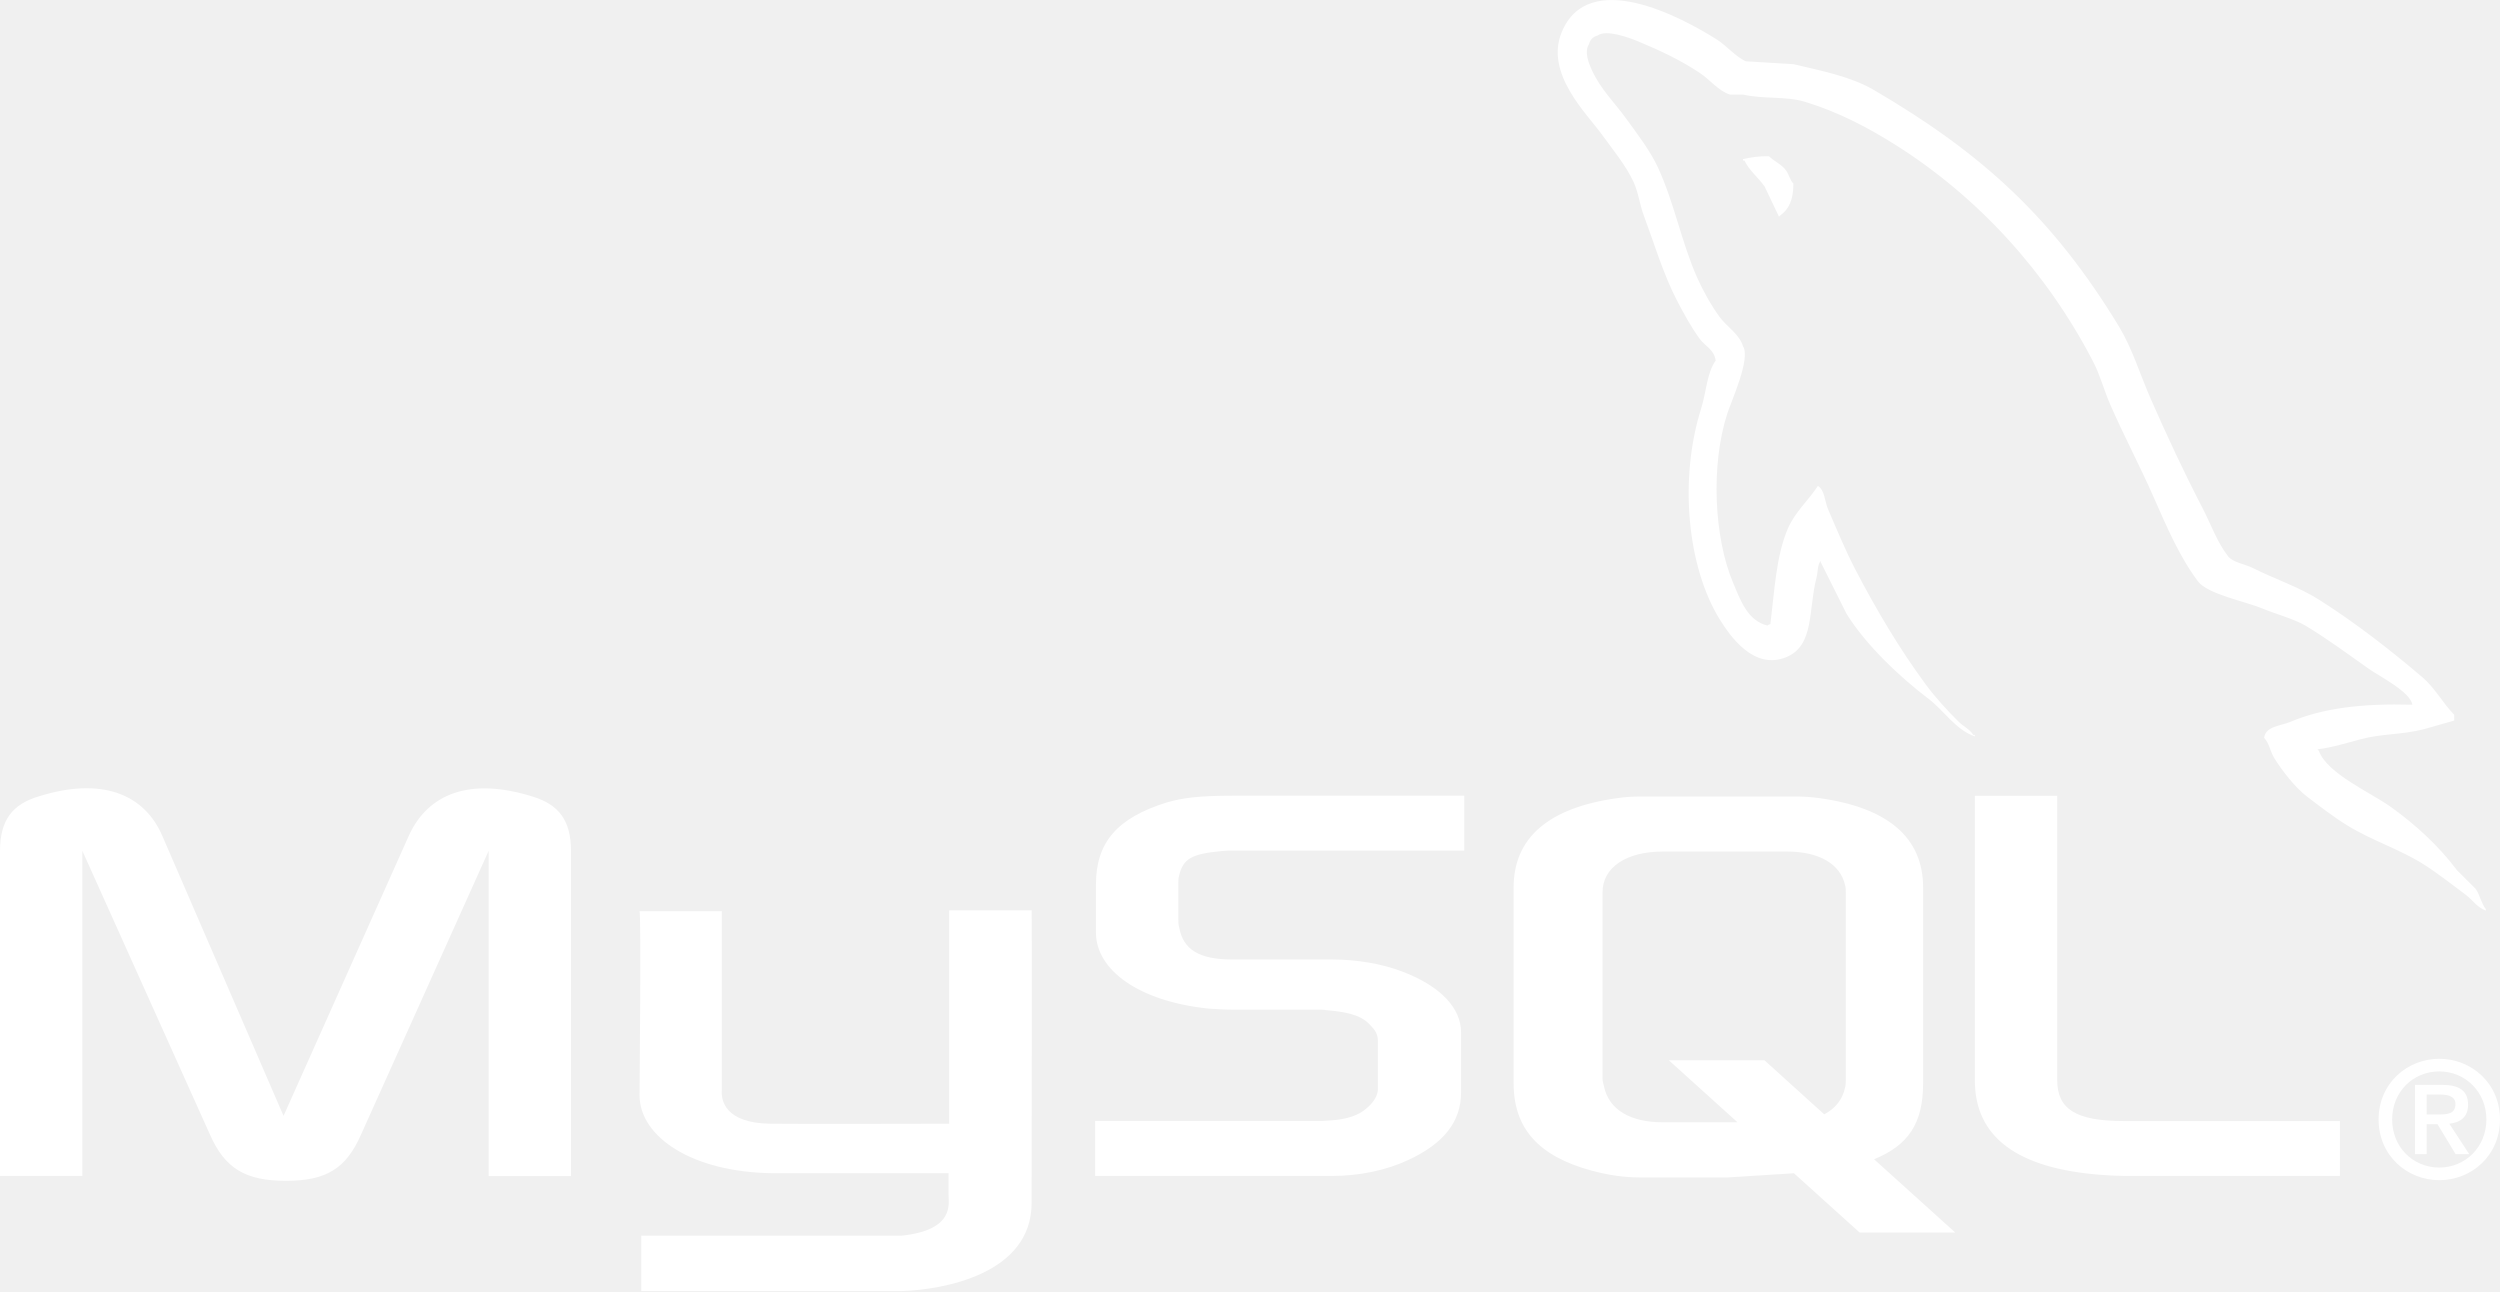
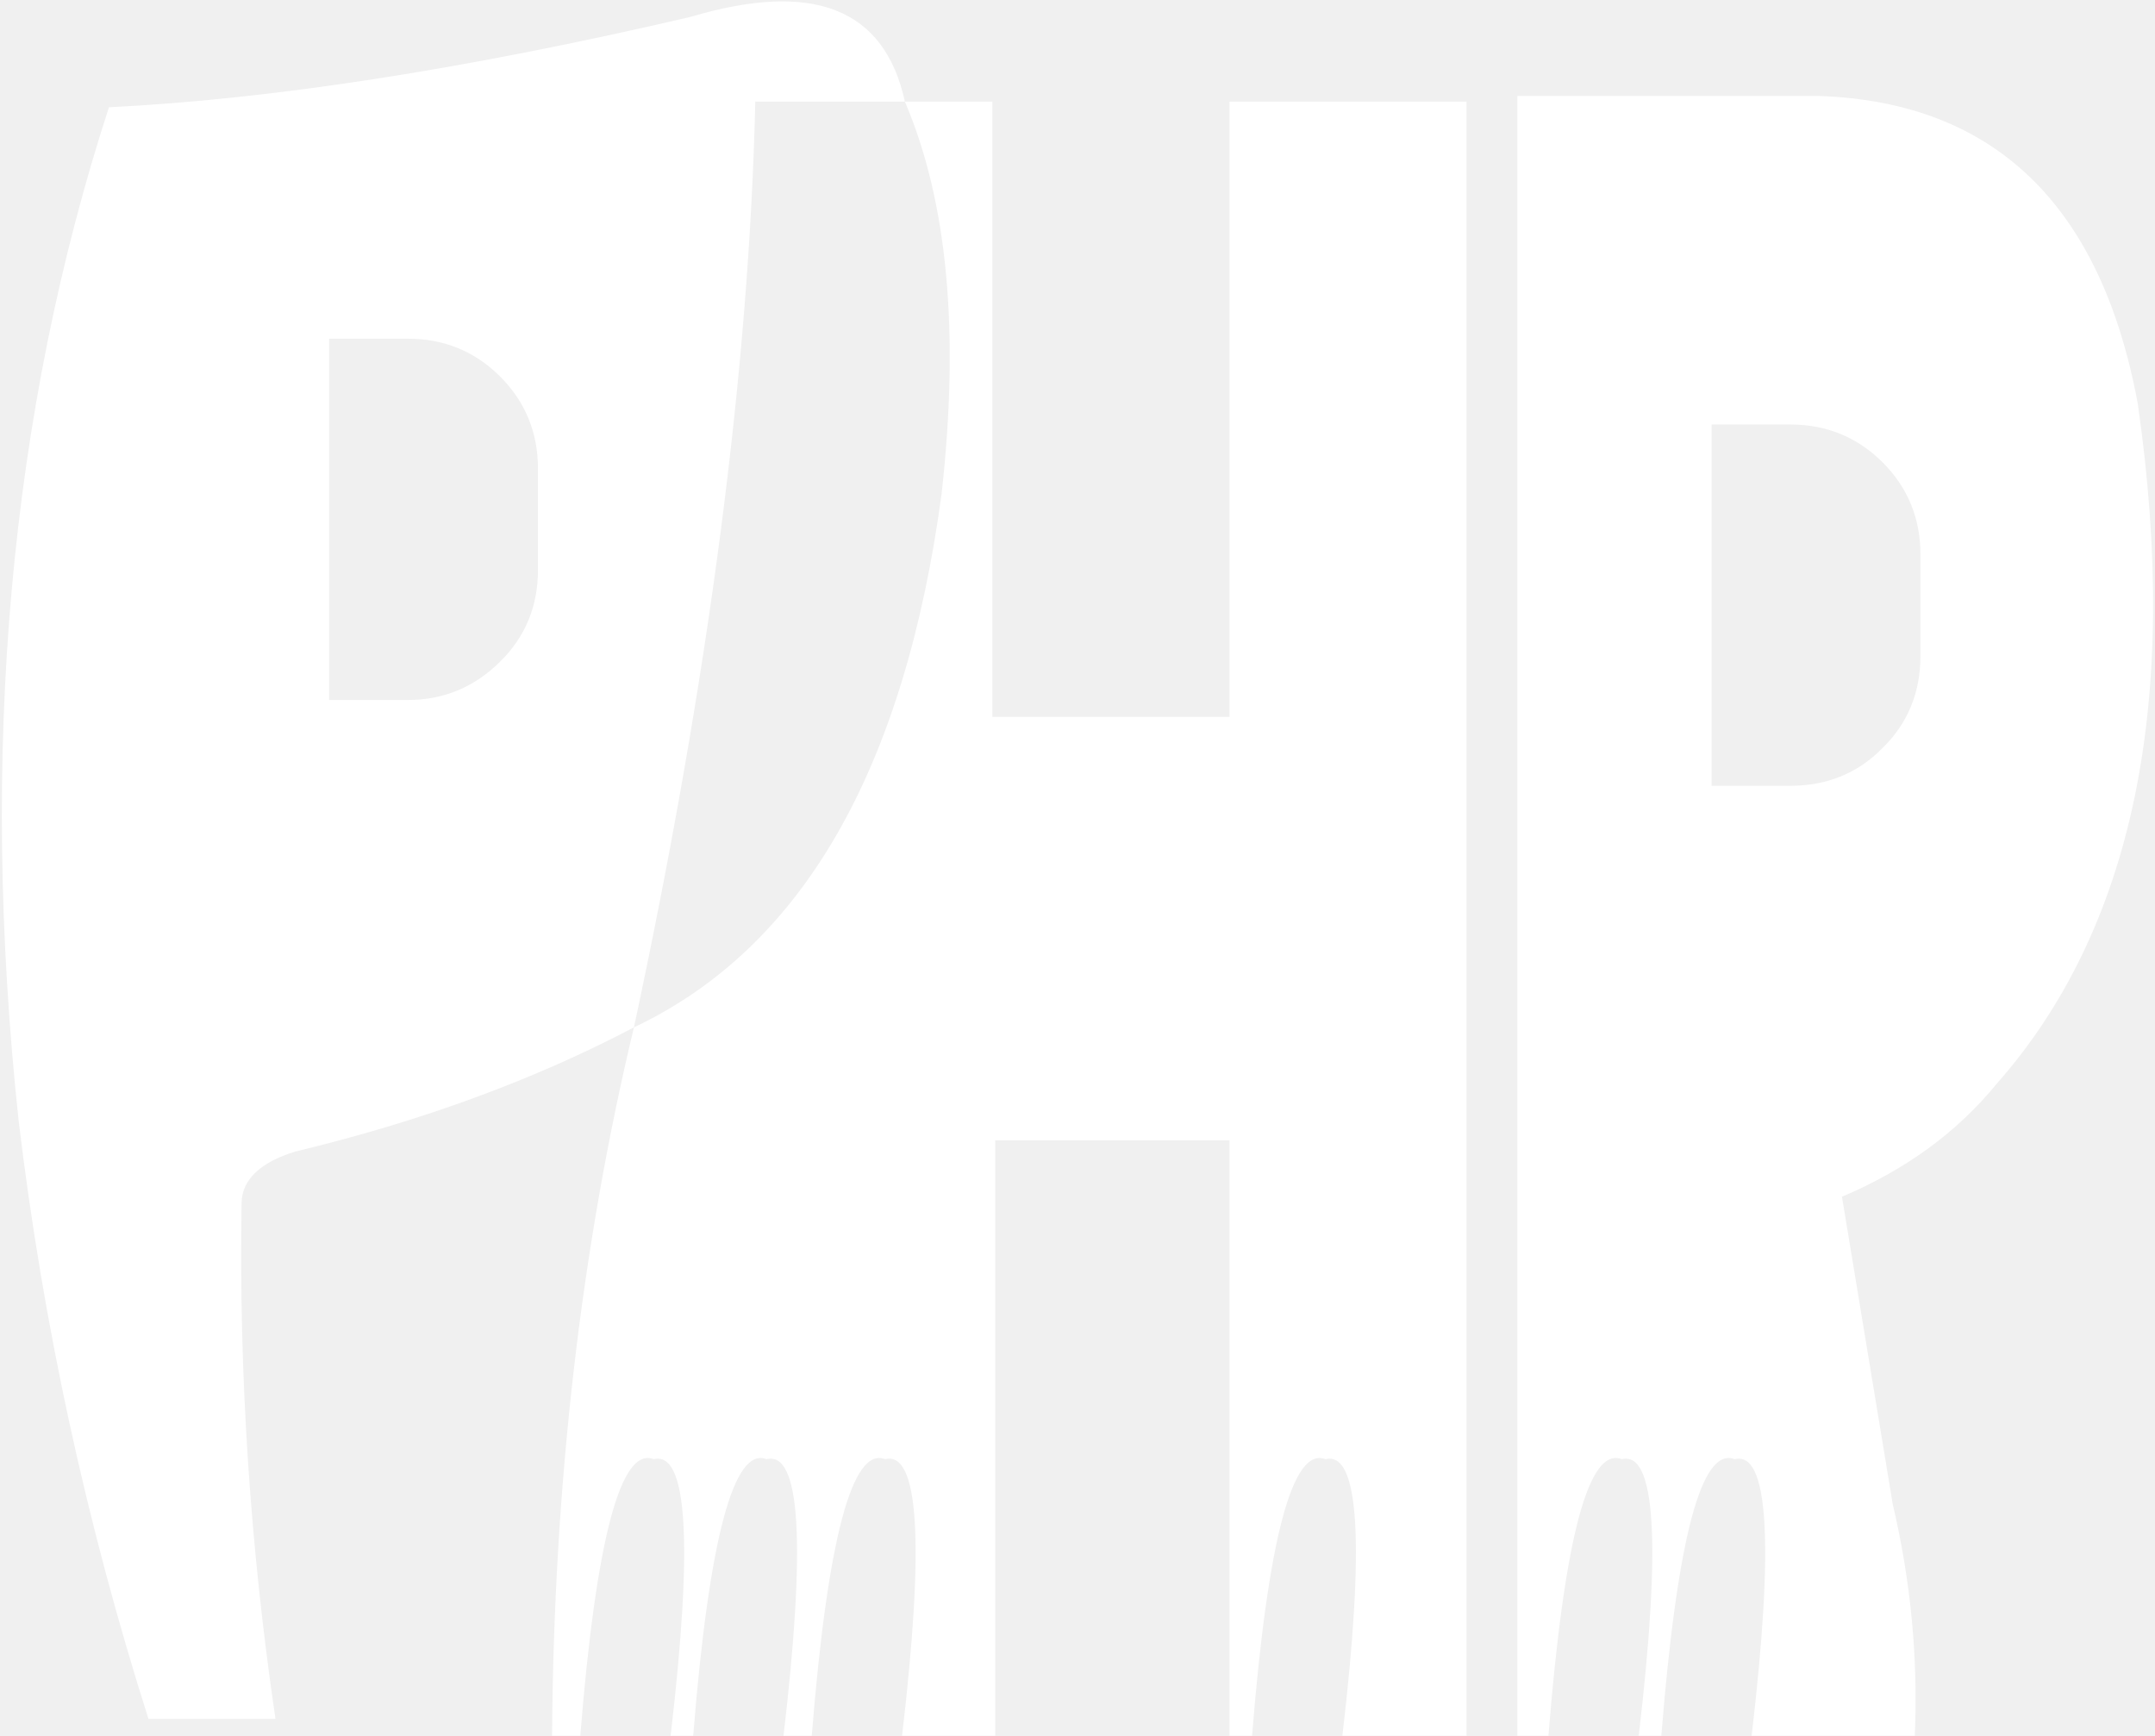
- <svg xmlns="http://www.w3.org/2000/svg" width="204.8" height="105.765">
+ <svg xmlns="http://www.w3.org/2000/svg" width="509" height="410" xml:space="preserve" version="1.1">
+   <defs id="defs6">
+     <clipPath id="clipPath18" clipPathUnits="userSpaceOnUse">
+       <path id="path16" d="m-116.202,1874.55l841.89,0l0,-1190.55l-841.89,0l0,1190.55z" />
+     </clipPath>
+   </defs>
  <g>
-     <path id="svg_1" fill="#ffffff" d="m0,96.334l6.747,0l0,-26.634l10.445,23.227c1.232,2.8 2.92,3.806 6.228,3.806s4.93,-0.995 6.164,-3.806l10.446,-23.227l0,26.644l6.748,0l0,-26.6c0,-2.595 -1.04,-3.85 -3.18,-4.498c-5.125,-1.6 -8.564,-0.216 -10.12,3.244l-10.25,22.923l-9.928,-22.933c-1.492,-3.46 -4.995,-4.844 -10.12,-3.244c-2.142,0.649 -3.18,1.904 -3.18,4.498l0,26.6zm52.386,-21.686l6.745,0l0,14.68c-0.063,0.798 0.256,2.67 3.952,2.727c1.886,0.03 14.554,0 14.672,0l0,-17.48l6.76,0c0.03,0 -0.007,23.834 -0.006,23.936c0.037,5.878 -7.294,7.155 -10.672,7.254l-21.304,0l0,-4.54l21.342,-0.001c4.342,-0.46 3.83,-2.617 3.83,-3.344l0,-1.77l-14.34,0c-6.672,-0.06 -10.92,-2.973 -10.973,-6.323c-0.005,-0.3 0.144,-14.995 -0.004,-15.14l-0.002,0.001z" />
-     <path id="svg_2" fill="#ffffff" d="m89.716,96.334l19.398,0c2.27,0 4.477,-0.475 6.23,-1.298c2.92,-1.34 4.347,-3.157 4.347,-5.536l0,-4.93c0,-1.947 -1.622,-3.763 -4.8,-4.974c-1.687,-0.65 -3.763,-0.995 -5.774,-0.995l-8.175,0c-2.724,0 -4.022,-0.822 -4.346,-2.638c-0.065,-0.216 -0.065,-0.4 -0.065,-0.606l0,-3.07c0,-0.173 0,-0.347 0.065,-0.563c0.324,-1.384 1.038,-1.774 3.438,-2c0.195,0 0.454,-0.044 0.65,-0.044l19.268,0l0,-4.497l-18.944,0c-2.725,0 -4.152,0.173 -5.45,0.562c-4.026,1.255 -5.778,3.255 -5.778,6.715l0,3.936c0,3.028 3.44,5.623 9.212,6.228c0.65,0.043 1.298,0.086 1.946,0.086l7.007,0c0.26,0 0.52,0 0.714,0.044c2.14,0.173 3.05,0.562 3.698,1.34c0.4,0.4 0.52,0.78 0.52,1.2l0,3.936c0,0.476 -0.324,1.082 -0.973,1.6c-0.584,0.52 -1.557,0.865 -2.855,0.952c-0.26,0 -0.454,0.043 -0.713,0.043l-18.62,0l0,4.498l0,0.011zm72.064,-7.828c0,4.628 3.438,7.223 10.38,7.742a29.45,29.45 0 0 0 1.946,0.086l17.582,0l0,-4.498l-17.712,0c-3.957,0 -5.45,-0.995 -5.45,-3.374l0,-23.27l-6.747,0l0,23.312l0.001,0.002zm-37.785,0.234l0,-16.035c0,-4.074 2.86,-6.545 8.516,-7.325a12.94,12.94 0 0 1 1.821,-0.13l12.807,0a13.87,13.87 0 0 1 1.886,0.13c5.656,0.78 8.516,3.25 8.516,7.325l0,16.035c0,3.305 -1.215,5.074 -4.015,6.227l6.646,6l-7.834,0l-5.377,-4.854l-5.413,0.343l-7.216,0c-1.235,0 -2.535,-0.174 -3.966,-0.564c-4.3,-1.17 -6.37,-3.424 -6.37,-7.152l-0.001,0zm7.283,-0.4c0,0.217 0.065,0.433 0.13,0.694c0.4,1.864 2.145,2.904 4.8,2.904l6.13,0l-5.63,-5.083l7.834,0l4.9,4.433c0.905,-0.482 1.5,-1.22 1.7,-2.167c0.065,-0.216 0.065,-0.433 0.065,-0.65l0,-15.375c0,-0.173 0,-0.4 -0.065,-0.607c-0.4,-1.733 -2.146,-2.73 -4.746,-2.73l-10.176,0c-3,0 -4.94,1.3 -4.94,3.337l0,15.256l-0.002,-0.012z" />
-     <g id="svg_3" fill="#00618a">
-       <path fill="#ffffff" id="svg_4" d="m197.624,57.73c-4.147,-0.112 -7.316,0.273 -10.024,1.415c-0.77,0.325 -1.997,0.333 -2.123,1.298c0.423,0.443 0.49,1.105 0.825,1.65c0.647,1.047 1.74,2.45 2.713,3.184c1.064,0.803 2.16,1.663 3.303,2.36c2.03,1.238 4.296,1.945 6.25,3.184c1.152,0.73 2.296,1.65 3.42,2.476c0.555,0.408 0.93,1.042 1.65,1.297l0,-0.118c-0.38,-0.483 -0.477,-1.147 -0.825,-1.65l-1.533,-1.533c-1.5,-2 -3.402,-3.737 -5.425,-5.19c-1.613,-1.158 -5.224,-2.722 -5.897,-4.6l-0.118,-0.118c1.144,-0.13 2.483,-0.543 3.54,-0.825c1.773,-0.475 3.358,-0.353 5.19,-0.825l2.477,-0.708l0,-0.472c-0.926,-0.95 -1.586,-2.207 -2.595,-3.066c-2.64,-2.25 -5.523,-4.495 -8.49,-6.37c-1.646,-1.04 -3.68,-1.714 -5.425,-2.595c-0.587,-0.296 -1.618,-0.45 -2.005,-0.944c-0.916,-1.168 -1.415,-2.65 -2.122,-4c-1.48,-2.85 -2.934,-5.964 -4.246,-8.963c-0.895,-2.045 -1.48,-4.062 -2.594,-5.897c-5.355,-8.804 -11.12,-14.118 -20.048,-19.34c-1.9,-1.11 -4.187,-1.55 -6.605,-2.123l-3.892,-0.236c-0.792,-0.33 -1.616,-1.3 -2.36,-1.77c-2.958,-1.87 -10.545,-5.933 -12.736,-0.6c-1.383,3.373 2.067,6.664 3.302,8.374c0.866,1.2 1.976,2.543 2.594,3.892c0.407,0.886 0.478,1.775 0.826,2.713c0.857,2.3 1.603,4.823 2.712,6.958c0.56,1.08 1.178,2.218 1.887,3.184c0.435,0.593 1.18,0.854 1.297,1.77c-0.728,1.02 -0.77,2.6 -1.18,3.892c-1.843,5.812 -1.148,13.035 1.533,17.337c0.823,1.32 2.76,4.152 5.425,3.066c2.33,-0.95 1.8,-3.89 2.477,-6.486c0.15,-0.59 0.058,-1.02 0.354,-1.415l0,0.118l2.123,4.245c1.57,2.53 4.36,5.175 6.722,6.96c1.225,0.925 2.2,2.525 3.774,3.066l0,-0.118l-0.118,0c-0.307,-0.48 -0.787,-0.677 -1.18,-1.06c-0.923,-0.905 -1.95,-2.03 -2.713,-3.066c-2.15,-2.918 -4.048,-6.11 -5.778,-9.435c-0.826,-1.587 -1.545,-3.338 -2.24,-4.953c-0.268,-0.623 -0.265,-1.564 -0.825,-1.887c-0.763,1.184 -1.887,2.14 -2.477,3.538c-0.944,2.234 -1.066,4.958 -1.415,7.784c-0.207,0.074 -0.115,0.023 -0.236,0.118c-1.642,-0.396 -2.22,-2.087 -2.83,-3.538c-1.544,-3.67 -1.83,-9.576 -0.472,-13.798c0.35,-1.092 1.94,-4.534 1.297,-5.543c-0.307,-1.007 -1.32,-1.6 -1.887,-2.36c-0.7,-0.95 -1.402,-2.204 -1.887,-3.302c-1.264,-2.86 -1.854,-6.07 -3.184,-8.963c-0.636,-1.382 -1.71,-2.78 -2.594,-4c-0.978,-1.36 -2.073,-2.364 -2.83,-4c-0.27,-0.585 -0.636,-1.52 -0.236,-2.123a0.93,0.93 0 0 1 0.708,-0.708c0.684,-0.527 2.59,0.175 3.302,0.472c1.89,0.786 3.47,1.534 5.072,2.595c0.77,0.5 1.547,1.496 2.476,1.77l1.06,0c1.66,0.382 3.52,0.12 5.07,0.59c2.742,0.833 5.198,2.13 7.43,3.538c6.798,4.292 12.355,10.402 16.157,17.7c0.612,1.173 0.876,2.294 1.415,3.538c1.087,2.5 2.456,5.093 3.538,7.547c1.08,2.45 2.13,4.92 3.656,6.958c0.802,1.07 3.9,1.646 5.307,2.24c0.987,0.417 2.603,0.852 3.538,1.415c1.785,1.077 3.515,2.36 5.19,3.54c0.837,0.59 3.41,1.883 3.538,2.948l-0.002,-0.016l-0.002,-0.016z" />
-       <path fill="#ffffff" id="svg_5" fill-rule="evenodd" d="m144.91,12.798c-0.865,-0.016 -1.476,0.094 -2.123,0.236l0,0.118l0.118,0c0.412,0.848 1.14,1.393 1.65,2.123l1.18,2.476l0.118,-0.118c0.73,-0.515 1.065,-1.338 1.06,-2.595c-0.293,-0.308 -0.336,-0.694 -0.59,-1.062c-0.337,-0.49 -1,-0.768 -1.415,-1.18l0.002,0.002z" />
+     <g transform="matrix(1.33333 0 0 -1.33333 0 1587.4)" id="g10">
+       <g id="g12">
+         <g clip-path="url(#clipPath18)" id="g14">
+           <g id="g20">
+             <path id="path22" d="m217.798,1172.55l0,-109l-42,0l0,109l-15.5,0c7.6,-17.8 9.7,-40.9 6.5,-69.5c-6.6,-48.9 -24.7,-80.4 -54.5,-94.5c-9.4,-39.2 -14.2,-81 -14.5,-125.5l5,0c2.8,35 7.2,51.3 13,49c6,1.5 7,-14.9 3,-49l4,0c2.8,35 7.2,51.3 13,49c6,1.5 7,-14.9 3,-49l5,0c2.8,35 7.2,51.3 13,49c6,1.5 7,-14.9 3,-49l16.5,0l0,105.5l41.5,0l0,-105.5l4,0c2.8,35 7.2,51.3 13,49c6,1.5 7,-14.9 3,-49l22,0l0,289.5l-42,0z" fill-rule="nonzero" fill="#ffffff" />
+           </g>
+           <g id="g24">
+             <path id="path26" d="m95.298,1089.55c0,-6.3 -2.2,-11.8 -6.7,-16.2c-4.5,-4.5 -10,-6.8 -16.3,-6.8l-14,0l0,64l14,0c6.3,0 11.8,-2.2 16.3,-6.7c4.5,-4.5 6.7,-10 6.7,-16.3l0,-18zm65,83c-3.6,16.5 -16.2,21.5 -38,15c-40.3,-9.4 -74.6,-14.6 -103,-16c-17.6,-54.2 -23,-114.1 -16,-179.5c4.3,-36 12,-71.4 23,-106l22.5,0c-4.5,30.5 -6.5,61 -6,91.5c0.1,4 3.3,7.1 9.5,9c22.5,5.4 42.5,12.8 60,22c13.3,62 20.4,116.7 21.5,164l26.5,0z" fill-rule="nonzero" fill="#ffffff" />
+           </g>
+           <g id="g28">
+             <path id="path30" d="m340.198,1074.35c0,-6.4 -2.2,-11.9 -6.7,-16.3c-4.4,-4.5 -9.9,-6.7 -16.3,-6.7l-14,0l0,64l14,0c6.4,0 11.9,-2.3 16.3,-6.7c4.5,-4.5 6.7,-10 6.7,-16.3l0,-18zm38.5,44.7c-6.5,35.1 -25.3,53.4 -56.4,54.5l-53.5,0l0,-290.5l5.5,0c2.8,35 7.1,51.3 13,49c6,1.5 7,-14.9 3,-49l4,0c2.8,35 7.1,51.3 13,49c6,1.5 7,-14.9 3,-49l28.9,0c0.6,13.7 -0.7,27.4 -3.9,41l-9,54.5c11.1,4.7 20.3,11.3 27.4,20c24.2,27.4 32.6,67.7 25,120.5" fill-rule="nonzero" fill="#ffffff" />
+           </g>
+         </g>
+       </g>
    </g>
-     <path id="svg_6" fill-rule="evenodd" fill="#ffffff" d="m194.855,91.708c0,2.97 2.347,4.972 4.972,4.972s4.972,-2.002 4.972,-4.972s-2.347,-4.972 -4.972,-4.972s-4.972,2.002 -4.972,4.972zm8.83,0c0,2.254 -1.723,3.938 -3.86,3.938c-2.16,0 -3.86,-1.684 -3.86,-3.938s1.698,-3.938 3.86,-3.938c2.135,0 3.86,1.684 3.86,3.938zm-2.52,2.838l1.113,0l-1.63,-2.492c0.875,-0.093 1.537,-0.518 1.537,-1.552c0,-1.154 -0.73,-1.63 -2.134,-1.63l-2.215,0l0,5.675l0.955,0l0,-2.453l0.888,0l1.485,2.453l0.001,-0.001zm-2.374,-3.25l0,-1.63l1.1,0c0.57,0 1.26,0.106 1.26,0.77c0,0.795 -0.623,0.862 -1.34,0.862l-1.02,0l0,-0.002z" />
  </g>
</svg>
